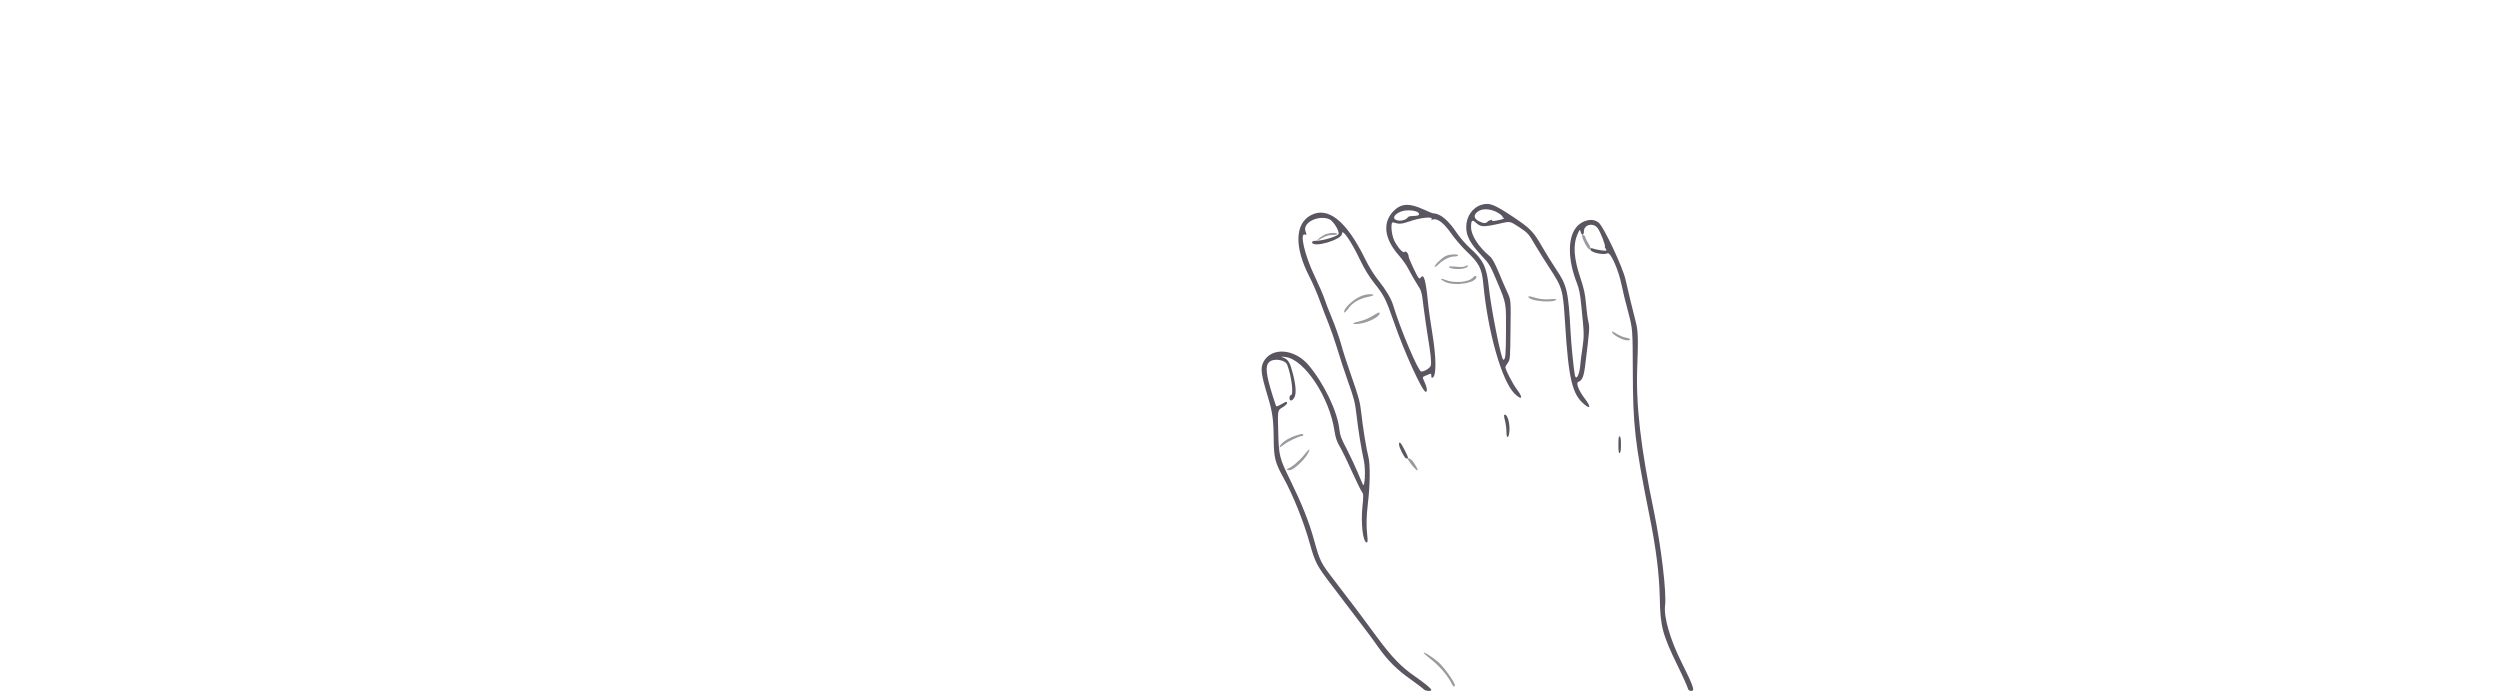
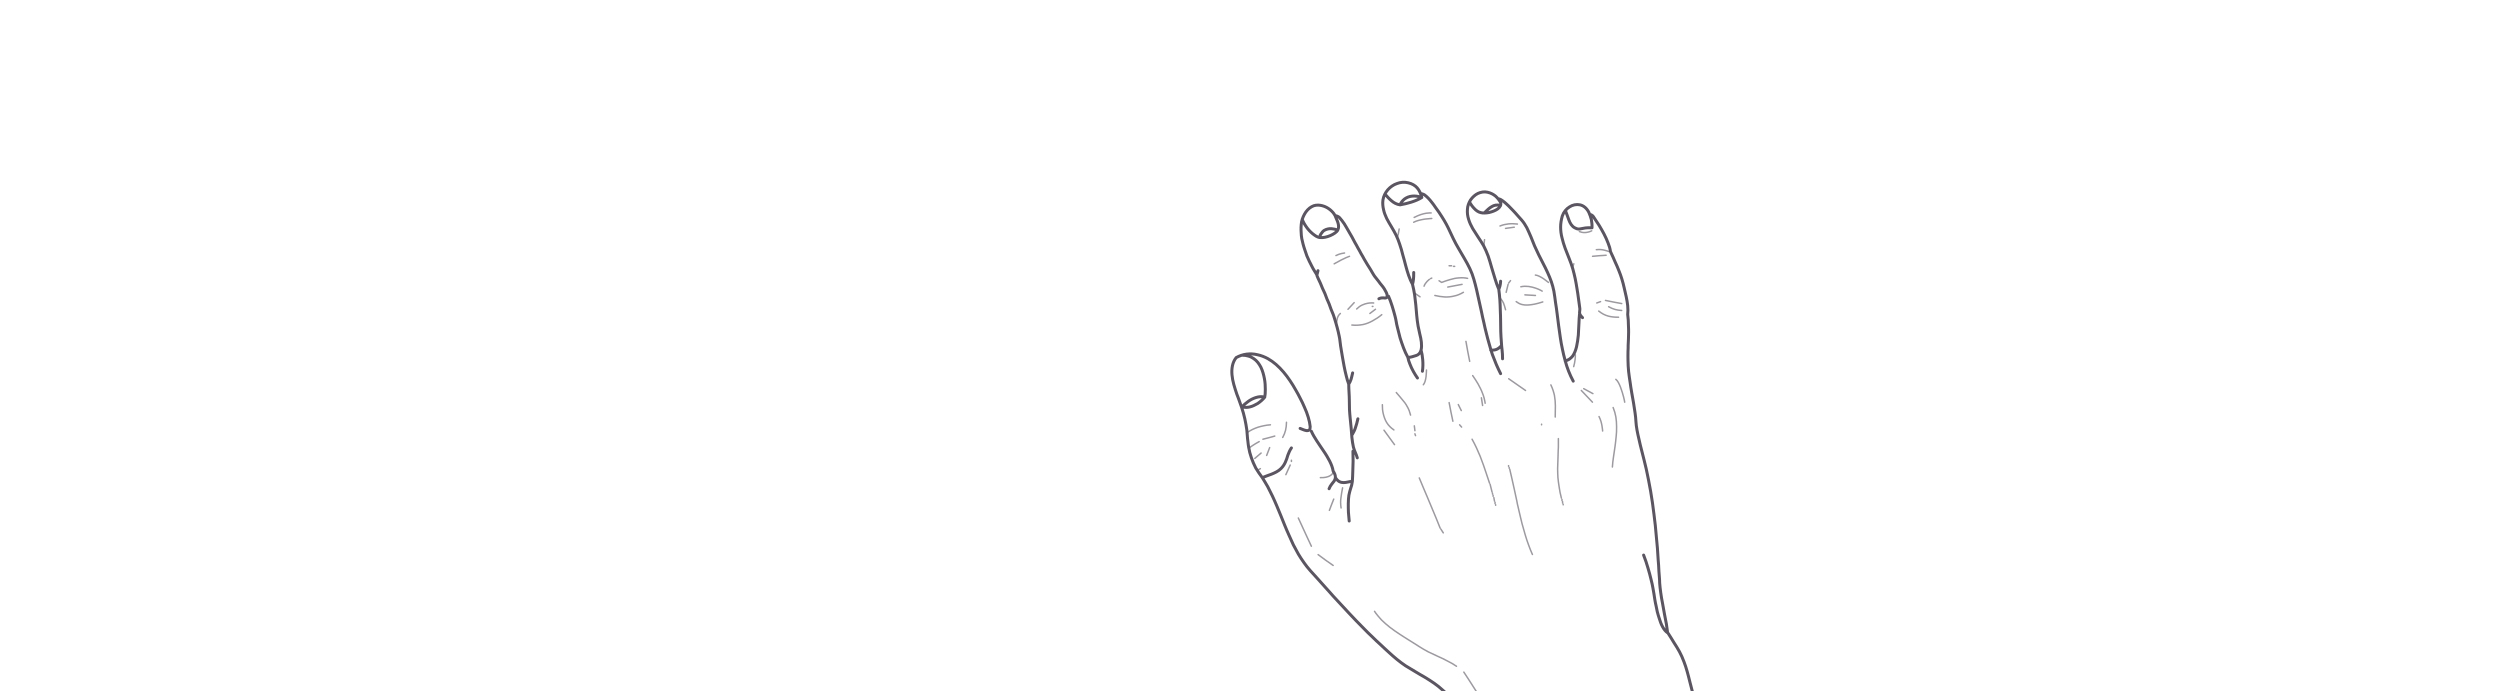
<svg xmlns="http://www.w3.org/2000/svg" viewBox="-400 -20 1666 460" data-side="right">
-   <path class="hand-creases" d="M 484.2 135.8 C 482.1 136.4, 477.6 139.5, 478.1 140.0 C 478.3 140.1, 479.8 139.4, 481.6 138.4 C 483.8 137.1, 485.8 136.6, 488.1 136.6 C 490.2 136.6, 491.3 136.3, 491.1 135.8 C 490.5 135.0, 486.9 135.0, 484.2 135.8 M 654.5 138.2 C 655.2 140.6, 657.0 143.9, 658.2 145.4 C 660.2 147.6, 660.5 145.2, 658.6 142.4 C 657.7 141.0, 656.7 139.1, 656.5 138.2 C 656.3 137.3, 655.6 136.6, 655.0 136.6 C 654.3 136.6, 654.1 137.0, 654.5 138.2 M 563.4 150.6 C 560.7 151.9, 555.4 157.1, 556.1 157.8 C 556.4 158.0, 557.6 157.2, 558.9 155.9 C 561.7 153.1, 566.2 150.9, 569.3 150.9 C 570.6 150.9, 571.7 150.6, 571.7 150.2 C 571.7 149.1, 565.9 149.4, 563.4 150.6 M 576.4 157.5 C 575.6 157.9, 573.2 158.1, 570.0 157.7 C 566.3 157.4, 565.1 157.5, 565.6 158.0 C 567.7 160.1, 578.1 159.5, 578.1 157.3 C 578.1 156.5, 578.1 156.5, 576.4 157.5 M 581.7 164.8 C 579.0 168.2, 569.0 169.0, 562.8 166.4 C 559.4 165.0, 559.5 166.1, 562.9 167.8 C 569.2 171.0, 583.9 168.6, 583.9 164.5 C 583.9 163.5, 582.7 163.7, 581.7 164.8 M 507.8 177.0 C 502.1 179.1, 495.0 185.7, 495.8 188.2 C 496.0 188.6, 497.1 187.5, 498.4 185.8 C 501.1 181.8, 505.7 179.1, 511.4 177.9 C 513.9 177.4, 515.6 176.8, 515.3 176.5 C 514.5 175.7, 510.7 176.0, 507.8 177.0 M 618.9 178.4 C 620.9 180.8, 634.9 181.9, 637.0 179.8 C 637.5 179.3, 636.2 179.1, 632.8 179.4 C 629.4 179.6, 626.6 179.4, 623.8 178.6 C 618.7 177.1, 617.8 177.1, 618.9 178.4 M 514.4 190.7 C 512.3 192.0, 508.8 193.5, 506.5 194.0 C 500.9 195.2, 500.1 196.3, 505.2 195.8 C 511.1 195.3, 519.4 191.2, 519.4 188.8 C 519.4 187.8, 518.6 188.1, 514.4 190.7 M 674.2 201.0 C 674.2 202.9, 681.1 206.8, 684.5 206.8 C 687.4 206.8, 686.7 205.5, 683.5 205.0 C 682.0 204.8, 679.2 203.6, 677.4 202.5 C 675.6 201.3, 674.2 200.6, 674.2 201.0 M 463.7 270.2 C 458.0 272.0, 452.7 275.8, 452.7 278.1 C 452.7 278.4, 454.0 277.5, 455.6 276.3 C 458.4 274.1, 465.7 270.6, 467.6 270.6 C 468.1 270.6, 468.5 270.3, 468.5 269.9 C 468.5 268.9, 467.4 269.0, 463.7 270.2 M 468.8 283.5 C 465.7 287.3, 460.8 291.4, 458.2 292.3 C 456.7 292.9, 458.4 293.7, 460.1 293.2 C 462.6 292.6, 468.9 286.7, 471.1 283.0 C 473.9 278.3, 472.7 278.5, 468.8 283.5 M 538.2 285.4 C 537.3 285.8, 543.4 293.5, 544.6 293.5 C 545.5 293.5, 542.4 288.1, 540.6 286.4 C 539.7 285.7, 538.7 285.2, 538.2 285.4 M 548.8 415.2 C 549.0 415.6, 551.6 417.8, 554.6 420.2 C 559.7 424.3, 565.3 431.0, 567.4 435.6 C 568.4 437.7, 569.5 438.2, 569.5 436.6 C 569.5 434.7, 562.6 425.0, 558.7 421.4 C 554.7 417.9, 548.3 413.8, 548.8 415.2" fill="#5a5560" fill-opacity="0.6" fill-rule="evenodd" />
-   <path class="hand-lines" d="M 587.2 116.5 C 581.3 118.3, 577.1 124.3, 577.1 131.2 C 577.0 137.1, 579.8 142.3, 587.1 150.1 C 592.8 156.2, 593.0 156.6, 598.3 169.2 C 603.7 182.1, 603.7 182.1, 603.6 200.0 C 603.5 216.7, 603.3 219.7, 601.8 219.7 C 600.4 219.7, 593.5 184.9, 592.1 171.0 C 590.8 158.2, 588.4 153.1, 579.8 145.5 C 576.8 142.8, 572.8 138.2, 570.8 135.2 C 565.2 126.8, 559.8 122.3, 555.3 122.2 C 554.7 122.2, 551.7 121.0, 548.5 119.5 C 539.2 115.3, 533.9 115.5, 528.9 120.4 C 521.1 128.1, 522.3 139.0, 532.2 150.2 C 534.5 152.8, 537.4 156.9, 538.7 159.5 C 540.0 162.1, 542.5 166.4, 544.2 169.1 C 547.4 174.0, 547.4 174.2, 548.7 184.9 C 549.5 190.8, 550.7 199.6, 551.5 204.3 C 553.4 215.7, 554.0 221.4, 553.5 223.5 C 553.1 225.2, 549.4 227.6, 547.1 227.6 C 545.2 227.6, 533.1 199.2, 528.3 183.1 C 527.1 179.1, 523.5 173.0, 518.7 167.0 C 515.5 163.0, 512.1 157.5, 509.6 152.3 C 497.3 127.3, 485.0 117.4, 473.6 123.4 C 462.8 129.1, 462.5 144.8, 472.6 164.4 C 474.8 168.6, 477.9 175.9, 479.6 180.6 C 481.3 185.4, 484.0 192.3, 485.5 196.0 C 487.0 199.8, 489.5 207.0, 491.1 212.2 C 492.6 217.3, 495.8 227.2, 498.3 234.2 C 502.3 245.4, 503.0 248.0, 504.0 256.7 C 505.1 266.4, 507.0 278.2, 508.9 287.1 C 510.2 293.0, 509.5 306.0, 508.1 302.7 C 507.6 301.6, 506.1 297.9, 504.6 294.4 C 503.2 291.0, 500.0 284.3, 497.6 279.5 C 493.9 272.6, 493.0 270.1, 492.6 266.4 C 491.4 254.5, 482.6 236.0, 472.2 223.5 C 462.7 212.1, 446.9 211.1, 441.8 221.5 C 439.9 225.5, 440.4 229.5, 444.7 243.7 C 448.0 254.6, 448.7 259.4, 448.8 273.4 C 448.9 284.9, 449.8 288.5, 455.2 298.2 C 461.6 309.7, 468.8 327.7, 472.8 342.0 C 476.4 355.0, 477.4 356.9, 488.6 371.5 C 511.1 401.0, 514.3 405.3, 518.3 411.0 C 524.6 420.0, 530.9 426.3, 539.9 432.6 C 544.2 435.7, 548.2 438.7, 548.7 439.3 C 549.7 440.5, 553.8 440.9, 553.8 439.8 C 553.8 438.8, 549.6 435.4, 542.6 430.5 C 534.1 424.7, 527.4 417.8, 518.1 405.2 C 508.3 391.8, 499.8 380.5, 489.5 367.2 C 480.1 355.0, 479.6 354.1, 475.7 339.9 C 472.3 327.6, 467.7 316.1, 459.8 299.9 C 452.5 285.0, 452.2 283.8, 451.8 267.2 C 451.4 253.4, 451.4 253.4, 454.6 251.5 C 456.3 250.5, 457.7 249.2, 457.7 248.7 C 457.7 247.3, 457.3 247.4, 453.7 249.5 C 451.4 250.8, 450.5 251.1, 450.3 250.4 C 450.1 249.9, 449.1 246.9, 448.1 243.7 C 443.6 229.3, 443.0 223.8, 445.8 221.3 C 448.7 218.5, 456.5 219.7, 457.8 223.1 C 460.7 230.6, 462.2 243.3, 460.3 243.3 C 459.8 243.3, 459.3 244.1, 459.3 245.1 C 459.3 247.4, 460.9 247.5, 462.3 245.3 C 464.0 243.0, 463.7 237.4, 461.7 229.5 C 459.7 221.6, 458.6 219.7, 455.4 218.4 C 453.1 217.5, 453.1 217.5, 456.5 217.9 C 469.1 219.2, 486.0 244.7, 489.3 267.2 C 490.0 271.6, 490.8 274.1, 492.6 277.2 C 494.0 279.5, 497.7 287.0, 500.8 294.0 C 504.0 301.0, 507.1 307.3, 507.7 308.0 C 508.6 309.1, 508.7 310.3, 507.9 317.9 C 506.8 329.1, 508.3 341.5, 510.8 341.5 C 511.5 341.5, 511.5 340.1, 511.1 336.3 C 510.4 330.2, 510.6 323.9, 511.5 316.1 C 513.0 304.1, 513.2 289.9, 512.0 284.9 C 510.5 279.2, 508.2 264.8, 507.2 255.5 C 506.3 247.5, 505.5 244.7, 500.0 229.0 C 497.7 222.5, 494.8 213.5, 493.6 209.0 C 492.3 204.5, 489.6 196.7, 487.5 191.8 C 485.4 186.8, 483.2 181.0, 482.5 178.8 C 481.8 176.7, 478.9 169.9, 476.0 163.8 C 469.5 150.3, 465.9 134.9, 469.6 136.3 C 470.8 136.8, 470.9 136.5, 470.0 134.2 C 467.8 128.4, 478.6 123.0, 485.9 126.1 C 488.5 127.2, 492.7 134.0, 492.0 136.0 C 491.4 137.4, 481.9 140.4, 477.6 140.4 C 475.0 140.5, 474.2 140.8, 474.4 141.6 C 475.1 145.4, 494.3 139.7, 494.3 135.7 C 494.3 131.9, 500.4 140.7, 506.3 153.1 C 509.2 159.1, 512.2 164.1, 515.6 168.4 C 522.4 176.9, 523.5 179.2, 528.9 194.6 C 535.6 214.1, 547.6 240.4, 550.0 241.1 C 551.3 241.4, 551.1 238.4, 549.4 234.8 C 547.7 230.9, 547.6 231.4, 550.6 230.1 C 553.9 228.7, 553.8 228.7, 553.8 230.5 C 553.8 231.4, 554.1 231.9, 554.6 231.7 C 557.3 230.8, 557.2 218.5, 554.5 202.1 C 553.3 195.0, 552.0 185.7, 551.6 181.4 C 550.2 167.1, 548.9 162.3, 547.0 164.7 C 546.3 165.7, 545.9 165.8, 545.3 165.1 C 544.0 163.5, 538.7 152.1, 538.7 150.9 C 538.7 149.0, 536.7 146.8, 536.0 147.9 C 535.2 149.1, 531.6 145.1, 529.3 140.7 C 527.1 136.3, 526.5 127.6, 528.4 128.2 C 532.7 129.5, 533.8 129.4, 540.0 127.3 C 546.7 125.0, 555.1 124.2, 554.0 125.9 C 553.7 126.5, 553.9 126.6, 554.8 126.3 C 557.7 125.2, 562.1 128.5, 566.8 135.2 C 569.2 138.7, 573.8 144.1, 577.0 147.2 C 585.8 155.5, 587.5 158.7, 588.5 169.5 C 591.5 201.3, 600.8 233.7, 609.1 242.1 C 614.1 247.1, 615.4 245.5, 611.0 239.7 C 608.2 236.0, 603.2 226.5, 603.2 224.7 C 603.2 224.3, 603.9 223.0, 604.8 221.8 C 606.4 219.6, 606.4 219.0, 606.6 199.8 C 606.9 179.9, 606.9 179.9, 604.4 174.6 C 603.0 171.6, 600.4 165.5, 598.5 160.9 C 596.1 155.3, 594.4 152.1, 592.9 150.9 C 585.1 144.3, 580.3 136.8, 580.3 131.2 C 580.3 126.9, 581.1 126.1, 583.4 128.3 C 586.8 131.4, 588.3 131.5, 600.3 128.8 C 606.3 127.4, 606.3 127.4, 612.4 131.4 C 618.3 135.3, 618.7 135.8, 623.1 143.4 C 625.7 147.7, 629.8 154.4, 632.3 158.1 C 641.4 172.1, 641.5 172.6, 643.0 195.9 C 645.3 232.6, 647.7 242.7, 655.7 249.4 C 660.0 253.1, 660.3 251.1, 656.1 245.6 C 651.9 240.1, 650.0 235.0, 651.9 234.4 C 654.5 233.6, 655.6 230.6, 656.6 221.6 C 659.3 199.7, 659.4 198.3, 658.5 194.4 C 658.0 192.4, 657.3 187.0, 656.9 182.4 C 656.4 176.2, 655.5 172.2, 653.4 165.9 C 648.7 152.0, 648.1 143.1, 651.4 135.8 C 652.7 132.8, 652.9 132.7, 653.3 134.4 C 654.0 137.1, 655.5 137.1, 655.5 134.3 C 655.5 129.5, 661.9 128.1, 664.8 132.2 C 666.5 134.6, 670.1 143.7, 669.5 144.3 C 669.3 144.5, 669.5 145.1, 670.0 145.7 C 670.4 146.2, 670.6 146.8, 670.4 147.0 C 670.0 147.4, 662.9 146.3, 661.1 145.5 C 660.2 145.2, 659.8 145.3, 659.8 146.2 C 659.8 148.2, 668.5 150.2, 671.2 148.8 C 673.2 147.7, 678.6 159.8, 680.6 169.8 C 681.4 173.8, 683.4 182.1, 685.1 188.2 C 688.0 199.3, 688.0 199.3, 688.1 226.9 C 688.2 263.5, 689.4 274.5, 698.9 322.1 C 703.7 345.7, 705.7 362.1, 706.1 378.8 C 706.4 397.4, 707.9 403.0, 718.1 423.9 C 721.5 430.8, 724.4 437.4, 724.7 438.5 C 725.1 440.0, 725.6 440.4, 727.2 440.4 C 729.6 440.4, 728.5 437.3, 720.6 421.4 C 713.1 406.6, 708.6 391.0, 709.6 383.7 C 710.7 375.3, 707.1 344.8, 702.2 320.9 C 693.3 278.3, 690.0 249.3, 691.1 223.6 C 691.8 205.0, 691.6 200.1, 689.9 193.8 C 688.4 188.2, 685.2 174.9, 683.2 166.1 C 681.4 158.1, 669.0 131.7, 665.5 128.5 C 661.6 124.9, 654.2 126.5, 650.1 131.9 C 644.6 139.1, 644.9 153.7, 650.9 168.8 C 652.3 172.3, 653.1 176.1, 653.8 183.9 C 655.7 202.5, 655.7 203.4, 654.6 211.5 C 653.9 215.8, 653.2 221.5, 653.0 224.2 C 652.4 230.1, 650.3 233.7, 649.5 230.1 C 648.7 225.9, 647.0 209.1, 646.6 200.7 C 645.2 174.2, 644.2 170.1, 637.1 159.6 C 634.6 155.9, 630.6 149.4, 628.2 145.3 C 621.8 134.2, 620.2 132.5, 608.6 124.7 C 595.5 116.0, 592.6 114.9, 587.2 116.5 M 585.8 120.4 C 581.7 122.7, 581.7 125.6, 585.7 127.5 C 588.8 129.0, 590.1 129.0, 591.5 127.6 C 592.6 126.5, 595.0 126.1, 594.3 127.1 C 593.9 127.8, 601.4 126.4, 602.2 125.6 C 602.5 125.3, 602.3 125.1, 601.9 125.1 C 601.4 125.1, 601.1 124.8, 601.3 124.5 C 601.5 124.2, 600.2 123.0, 598.4 121.9 C 594.4 119.4, 588.9 118.7, 585.8 120.4 M 533.3 121.1 C 529.6 122.7, 528.0 125.0, 529.7 126.2 C 531.9 127.8, 536.8 127.0, 538.1 124.9 C 538.4 124.4, 539.5 124.0, 540.6 124.0 C 545.1 123.8, 545.6 123.6, 545.6 122.6 C 545.6 120.3, 537.4 119.3, 533.3 121.1 M 602.9 260.3 C 603.5 262.6, 603.9 266.0, 603.9 268.0 C 603.9 272.9, 605.7 272.0, 605.9 266.9 C 606.2 262.2, 604.7 256.7, 603.1 256.4 C 602.1 256.2, 602.0 256.6, 602.9 260.3 M 678.5 276.3 C 678.5 280.7, 678.7 282.1, 679.3 281.9 C 680.0 281.7, 680.2 279.9, 680.2 276.3 C 680.2 272.7, 680.0 271.0, 679.3 270.8 C 678.7 270.5, 678.5 271.9, 678.5 276.3 M 532.3 276.1 C 532.3 278.1, 535.7 284.9, 536.9 285.4 C 538.9 286.1, 538.8 285.3, 536.1 280.0 C 533.6 275.0, 532.3 273.6, 532.3 276.1" data-source="gemini" fill="#5a5560" fill-rule="evenodd" stroke="#5a5560" stroke-width="0" stroke-linejoin="round" />
+   <path class="hand-creases" d="M553.7 121.9 C553.7 121.9 552.4 121.8 550.4 122.1 C549.4 122.3 548.2 122.5 546.8 123.0 C545.5 123.4 544.0 124.1 542.4 124.9 M554.1 125.6 C554.1 125.6 552.1 125.7 549.6 126.0 C547.1 126.4 544.1 127.0 542.1 128.1 M611.2 129.3 C609.1 129.1 607.2 129.0 605.3 129.2 C603.4 129.4 601.6 129.8 599.6 130.6 M609.1 131.4 L603.3 132.2 M589.3 139.7 L588.9 143.0 M496.0 148.6 C496.0 148.6 492.9 148.9 490.3 150.3 M672.0 147.6 C672.0 147.6 671.0 147.1 669.5 146.8 C668.0 146.4 665.9 146.1 663.8 146.4 M499.3 150.8 C498.7 150.9 496.1 152.1 493.7 153.3 C491.3 154.6 489.1 155.8 489.1 155.8 M670.3 150.1 L665.8 150.4 L661.3 150.8 M648.8 155.8 L648.0 157.9 M567.3 157.1 L565.7 157.1 M569.4 157.5 L568.6 157.5 M631.9 168.2 C631.9 168.2 630.5 167.1 628.7 165.8 C626.9 164.6 624.7 163.4 623.2 163.3 M554.1 165.3 L553.3 165.7 M578.0 165.5 C576.1 165.1 574.2 165.0 572.2 165.2 C570.3 165.3 568.3 165.7 566.4 166.3 C564.5 166.8 562.6 167.5 560.7 168.2 M552.5 166.2 C552.5 166.2 549.8 168.2 549.0 170.7 M606.6 167.0 L605.4 168.6 M574.3 169.5 L569.5 170.4 L564.8 171.3 M559.0 167.1 L560.7 168.2 M605.0 169.5 L603.7 174.8 M627.7 174.0 C627.7 174.0 626.0 172.9 623.3 172.0 C622.0 171.6 620.4 171.1 618.7 170.9 C617.0 170.7 615.3 170.7 613.5 171.1 M575.2 174.8 C573.0 176.1 571.0 176.9 568.9 177.3 C566.9 177.8 564.9 178.0 562.8 177.9 C560.7 177.8 558.5 177.4 556.2 176.9 M546.3 177.8 L543.3 175.7 M623.2 176.9 L616.2 176.5 M502.4 181.7 L498.3 186.1 M515.4 181.9 C515.4 181.9 513.6 181.7 511.4 182.1 C510.2 182.3 509.0 182.7 507.7 183.3 C506.4 183.9 505.3 184.7 504.1 185.9 M603.3 186.4 C602.8 184.5 602.4 183.1 601.9 181.9 C601.4 180.8 600.8 179.9 600.0 179.0 M680.7 182.3 L675.3 181.3 L669.9 180.2 M666.6 181.0 L664.1 181.9 M610.4 181.0 C611.4 181.7 612.4 182.4 613.8 182.8 C615.1 183.2 616.8 183.4 619.1 183.2 C620.3 183.1 621.5 182.9 623.0 182.6 C624.5 182.3 626.2 181.8 628.1 181.2 M514.9 184.2 L514.5 184.2 M516.6 186.1 L512.9 188.9 M672.0 184.4 C673.4 185.2 674.8 185.8 676.2 186.2 C677.6 186.6 679.1 186.8 680.7 186.9 M493.2 188.9 C490.8 191.1 491.1 193.3 490.6 195.2 M520.8 189.7 C518.8 191.4 516.7 192.7 514.7 193.8 C512.6 195.0 510.5 195.8 508.2 196.3 C505.8 196.7 503.5 196.9 500.9 196.6 M665.4 187.3 C667.5 189.0 669.5 190.0 671.6 190.6 C673.7 191.2 676.0 191.4 678.6 191.4 M576.9 207.5 L578.1 214.2 L579.4 220.8 M649.8 216.5 C649.9 220.5 648.7 224.3 648.7 224.3 M581.4 230.3 C582.6 232.1 583.9 233.9 585.0 235.9 C586.1 237.9 587.2 240.0 588.0 242.2 C588.8 244.2 589.4 246.4 589.7 248.7 M605.4 232.4 L611.0 236.3 L616.6 240.2 M676.8 232.8 C678.0 233.7 679.0 235.7 679.9 238.0 C680.8 240.3 681.5 242.8 682.0 244.7 C682.5 246.6 682.7 248.0 682.7 248.0 M633.5 236.5 C634.7 239.0 635.4 241.3 635.9 243.6 C636.3 245.9 636.5 248.2 636.5 250.5 C636.5 252.9 636.5 255.2 636.4 257.9 M655.4 239.0 L661.5 242.3 M653.8 240.2 L657.5 244.1 L661.2 248.0 M530.5 241.6 C531.8 243.2 533.2 244.6 534.4 246.2 C535.7 247.7 536.9 249.2 537.8 251.0 C538.8 252.6 539.5 254.6 540.0 256.6 M587.2 245.1 L588.0 250.2 M565.7 248.3 L566.9 254.5 L568.2 260.7 M521.2 249.7 C521.2 251.7 521.3 253.7 521.8 255.7 C522.3 257.8 523.0 259.8 524.1 261.6 C525.3 263.5 526.8 265.1 528.9 266.5 M571.8 249.6 L573.8 253.6 M675.0 251.6 C675.8 253.5 676.4 255.6 676.8 257.8 C677.1 259.8 677.3 262.0 677.3 264.3 C677.4 266.5 677.2 268.8 677.0 271.0 C676.8 273.4 676.5 275.7 676.2 277.9 C675.9 280.2 675.5 282.5 675.2 284.7 C674.9 286.9 674.6 289.0 674.5 291.2 M665.6 257.6 C666.7 259.7 667.3 262.1 667.6 264.0 C667.9 265.8 668.0 267.2 668.0 267.2 M457.3 261.4 C457.3 263.3 457.1 265.0 456.7 266.7 C456.3 268.3 455.7 269.9 454.8 271.5 M627.3 262.7 L627.3 263.1 M572.7 263.1 L574.0 264.6 M446.6 263.1 C445.1 263.2 443.7 263.4 442.3 263.7 C440.9 264.0 439.6 264.3 438.3 264.7 C435.7 265.6 433.4 266.7 431.7 267.9 M542.5 263.8 L542.9 267.0 M522.3 266.7 L525.8 271.5 L529.3 276.3 M542.9 269.1 L543.3 270.3 M449.5 270.6 L445.5 271.7 L441.6 272.7 M638.5 272.3 C638.5 273.7 638.5 275.0 638.5 276.4 C638.5 277.6 638.5 278.9 638.4 280.0 C638.3 282.4 638.3 284.5 638.2 286.5 C638.1 288.6 638.0 290.4 638.0 292.3 C638.0 294.3 638.1 296.1 638.2 298.2 C638.4 300.1 638.6 302.2 639.0 304.4 C639.3 306.8 639.8 309.2 640.5 311.9 M581.0 272.7 C582.0 274.5 583.0 276.5 583.9 278.4 C584.7 280.2 585.6 282.2 586.4 284.1 C587.1 286.0 587.9 288.1 588.6 290.0 C589.3 292.0 589.9 294.0 590.6 295.9 C591.3 298.0 591.9 300.0 592.6 301.9 M439.1 274.3 C437.6 275.1 436.3 275.9 435.2 276.6 C434.1 277.3 433.1 278.0 432.1 278.7 M446.1 278.3 L444.1 283.5 M440.4 281.9 L436.2 285.5 M605.3 290.3 L605.3 290.7 M605.7 291.5 L605.7 292.0 M460.6 286.7 L460.6 287.5 M606.1 292.7 C606.6 294.8 607.1 297.0 607.6 299.2 C608.1 301.5 608.6 303.9 609.2 306.4 C609.7 308.8 610.2 311.3 610.8 313.8 C611.0 315.1 611.3 316.4 611.6 317.6 C611.9 319.0 612.2 320.2 612.5 321.5 C612.8 322.8 613.1 324.0 613.4 325.3 C613.7 326.6 614.0 327.8 614.3 329.0 C615.0 331.6 615.7 334.1 616.4 336.4 C617.1 338.8 617.9 341.2 618.7 343.3 C619.5 345.5 620.3 347.5 621.2 349.5 M459.8 289.9 L456.9 296.3 M439.9 292.3 L437.9 293.5 M593.0 302.7 L594.3 307.9 M545.8 298.5 L548.6 305.2 L551.4 311.8 L554.2 318.5 L557.0 325.2 L559.7 331.9 M594.6 308.7 L594.6 309.2 M595.0 310.0 L595.0 310.7 M595.5 311.6 L595.9 313.9 M596.3 314.7 L596.3 315.6 M596.7 316.4 L596.7 316.7 M640.9 312.8 L640.9 313.6 M641.3 314.3 L641.3 315.2 M465.2 325.2 L468.1 331.5 L471.0 337.8 L473.9 344.0 M641.7 316.0 L641.7 316.4 M560.2 332.6 L561.8 335.1 M478.4 349.6 L483.4 353.3 L488.4 356.8 M516.0 387.4 C517.3 389.4 518.9 391.2 520.6 393.1 C522.3 394.8 524.3 396.5 526.3 398.1 C528.3 399.7 530.5 401.1 532.7 402.6 C534.9 404.0 537.1 405.5 539.3 406.8 C541.5 408.2 543.7 409.5 545.8 410.9 C547.7 412.1 549.7 413.3 551.8 414.4 C553.9 415.4 556.1 416.4 558.2 417.4 C560.4 418.3 562.5 419.4 564.6 420.5 C566.7 421.5 568.7 422.7 570.6 424.0 M575.5 427.9 L579.3 433.7 L583.0 439.5 L586.7 445.2 M550.6 226.6 C550.6 227.3 550.5 229.2 550.3 231.2 C550.0 233.2 549.5 235.3 548.5 236.4 M494.7 305.1 C494.2 307.8 493.8 309.8 493.6 311.8 C493.3 313.7 493.3 315.8 493.7 318.5 M488.8 312.6 L487.3 316.4 L485.9 320.1 M488.4 293.9 C488.6 295.0 487.9 296.1 486.4 297.0 C484.9 297.9 482.7 298.4 479.9 298.3 M532.4 132.6 C532.0 135.4 531.7 136.7 531.1 138.4 M660.7 133.8 C660.7 133.8 659.7 134.4 658.2 134.7 C656.6 135.1 654.6 135.2 652.5 134.3" fill="none" stroke="#5a5560" stroke-opacity="0.6" stroke-width="1" stroke-linecap="round" stroke-linejoin="round" />
+   <path class="hand-lines" d="M547.5 111.6 C545.5 112.9 543.0 113.9 540.5 114.7 C538.0 115.5 535.4 116.1 533.0 116.5 C533.6 115.0 534.6 113.7 536.0 112.6 C537.4 111.6 539.0 110.9 541.0 110.7 C542.9 110.5 545.1 110.7 547.5 111.6 C546.8 109.0 545.9 106.9 544.4 105.2 C543.0 103.6 541.0 102.4 538.4 101.8 C535.9 101.2 533.3 101.4 531.0 102.3 C528.6 103.1 526.5 104.6 524.8 106.5 C523.2 108.4 522.0 110.7 521.6 113.2 C521.3 115.5 521.5 117.6 522.0 119.7 C522.4 121.7 523.2 123.7 524.1 125.6 C525.1 127.5 526.2 129.4 527.3 131.2 C528.4 133.1 529.5 134.9 530.4 136.8 C531.3 138.7 532.1 140.7 532.8 142.9 C533.6 145.1 534.2 147.4 534.8 149.8 C535.5 152.1 536.1 154.5 536.7 156.8 C537.3 159.1 538.0 161.4 538.7 163.5 C539.5 165.7 540.3 167.7 541.3 169.5 C541.9 167.2 542.1 165.5 542.1 161.6 M600.0 229.0 C599.0 227.0 598.0 224.9 597.1 222.8 C596.2 220.6 595.3 218.4 594.5 216.2 C593.8 213.9 593.0 211.6 592.4 209.2 C591.7 206.9 591.1 204.5 590.5 202.1 C589.9 199.7 589.3 197.3 588.8 194.8 C588.2 192.4 587.7 190.0 587.2 187.5 C586.7 185.1 586.1 182.7 585.6 180.3 C585.1 177.9 584.6 175.5 584.0 173.1 C583.4 170.8 582.9 168.4 582.2 166.2 C581.5 163.7 580.6 161.3 579.5 159.0 C578.4 156.7 577.2 154.5 575.9 152.3 C574.6 150.0 573.3 147.8 572.0 145.6 C570.7 143.4 569.5 141.2 568.4 138.9 C567.1 136.2 566.1 134.0 565.2 132.1 C564.3 130.2 563.4 128.6 562.4 126.9 C561.4 125.2 560.3 123.5 558.9 121.4 C558.1 120.3 557.4 119.3 556.6 118.2 C555.9 117.0 555.0 116.0 554.2 114.9 C552.6 112.8 550.9 111.0 549.2 109.8 C548.4 109.3 546.6 108.9 546.6 108.9 M600.0 114.9 C599.0 113.2 597.9 111.8 596.5 110.6 C595.1 109.5 593.5 108.6 591.3 108.1 C589.1 107.6 586.9 108.0 584.9 108.9 C583.0 109.8 581.3 111.4 580.0 113.2 C578.8 115.1 578.0 117.3 577.9 119.4 C577.7 121.8 578.0 124.0 578.7 126.2 C579.3 128.3 580.3 130.3 581.4 132.3 C582.6 134.3 583.9 136.2 585.1 138.1 C586.4 140.0 587.6 141.9 588.7 143.8 C589.8 145.9 590.8 148.2 591.7 150.6 C592.5 153.0 593.3 155.6 594.0 158.2 C594.8 160.7 595.5 163.3 596.3 165.8 C597.0 168.3 597.9 170.6 598.8 172.8 C599.4 171.3 599.9 170.0 600.0 167.4 M523.1 109.5 C524.3 110.9 525.7 112.5 527.3 113.8 C528.9 115.2 530.8 116.2 533.0 116.5 M518.9 179.1 C520.3 178.3 521.8 178.5 522.9 178.6 C523.9 178.6 524.5 178.5 524.4 176.8 C524.3 175.6 523.5 174.2 522.5 172.5 C521.5 170.8 519.9 169.3 518.8 167.6 C517.6 165.9 516.2 164.5 515.5 163.3 C514.9 162.1 514.1 161.2 513.5 159.9 C512.9 158.7 512.0 157.7 511.3 156.4 C510.7 155.2 509.8 154.1 509.1 152.7 C508.5 151.4 507.7 150.3 507.0 149.0 C506.4 147.7 505.6 146.5 504.9 145.2 C504.3 143.9 503.6 142.9 502.9 141.6 C501.7 139.1 500.4 137.0 499.2 134.9 C498.0 132.7 496.8 130.8 495.8 129.1 C494.7 127.5 493.7 126.2 492.8 125.2 C491.6 123.8 489.7 123.7 489.7 123.7 C489.0 122.3 487.8 120.9 486.3 119.7 C484.8 118.5 483.1 117.6 481.2 117.1 C479.3 116.6 477.4 116.5 475.5 117.1 C473.6 117.8 471.8 119.1 470.2 121.3 C468.9 123.2 467.9 125.4 467.4 127.7 C467.0 130.1 466.9 132.5 467.1 135.1 C467.1 136.4 467.3 137.6 467.5 139.0 C467.8 140.3 468.1 141.5 468.4 142.8 C468.8 144.1 469.1 145.4 469.6 146.7 C470.0 148.0 470.5 149.2 470.9 150.5 C471.9 153.0 473.1 155.2 474.2 157.4 C475.3 159.7 476.6 161.4 477.6 163.2 L478.3 160.4 M648.4 234.0 C647.2 231.8 646.2 229.6 645.3 227.3 C644.4 225.0 643.6 222.6 643.0 220.2 C642.3 217.7 641.7 215.2 641.2 212.7 C640.6 210.1 640.2 207.6 639.8 205.0 C639.4 202.4 639.0 199.8 638.7 197.2 C638.3 194.5 638.0 191.9 637.7 189.3 C637.4 186.7 637.0 184.1 636.6 181.6 C636.3 179.0 635.9 176.5 635.5 174.0 C635.1 171.9 634.5 169.8 633.8 167.7 C633.1 165.6 632.2 163.6 631.3 161.6 C630.4 159.6 629.4 157.6 628.4 155.7 C627.4 153.7 626.4 151.7 625.4 149.8 C624.4 147.8 623.5 145.8 622.6 143.8 C621.8 141.8 621.0 139.8 620.2 137.8 C619.3 135.8 618.5 133.8 617.5 131.8 C616.5 129.9 615.3 128.1 613.9 126.5 C613.1 125.7 612.3 124.7 611.3 123.6 C610.4 122.6 609.4 121.4 608.4 120.4 C607.4 119.3 606.3 118.2 605.3 117.2 C604.3 116.3 603.3 115.3 602.4 114.6 C600.6 113.2 599.2 112.3 598.5 112.6 M579.4 114.9 C580.2 116.2 581.2 117.7 582.4 118.9 C583.6 120.2 585.0 121.3 586.8 121.7 C588.2 122.1 590.3 122.0 592.4 121.6 C594.5 121.1 596.6 120.3 598.1 119.2 C599.6 118.1 600.5 116.6 600.0 114.9 M643.2 120.3 C644.0 122.1 644.6 124.4 645.5 126.6 C646.3 128.8 647.5 130.8 649.4 131.8 C651.3 132.9 652.4 132.7 653.8 132.4 C655.3 132.1 657.2 131.6 660.9 131.8 C661.0 129.9 660.8 128.1 660.5 126.4 C660.1 124.7 659.5 123.1 658.8 121.5 C657.3 118.6 655.2 117.0 652.9 116.5 C650.5 116.0 648.0 116.5 645.9 117.9 C643.8 119.2 642.0 121.3 641.1 124.0 C640.4 126.5 640.0 128.9 640.0 131.3 C640.0 133.7 640.3 136.1 640.9 138.4 C641.4 140.7 642.2 143.1 643.0 145.4 C643.9 147.7 644.8 150.0 645.7 152.3 C646.6 154.5 647.4 156.8 648.1 159.1 C648.7 161.2 649.2 163.4 649.7 165.6 C650.1 167.8 650.6 170.0 650.9 172.3 C651.3 174.5 651.6 176.8 651.9 179.0 C652.2 181.2 652.5 183.5 652.8 185.6 C653.0 187.8 651.5 188.7 654.6 191.7 M600.0 116.9 C597.5 116.3 595.7 116.7 594.1 117.7 C592.4 118.6 590.9 120.2 589.1 121.9 M489.7 123.7 C490.2 125.2 491.1 126.7 491.6 128.4 C492.1 130.1 492.3 131.7 491.5 133.3 C490.9 134.6 488.8 136.0 486.5 137.0 C484.2 138.0 481.7 138.5 480.1 138.3 C478.4 138.0 481.3 134.1 482.5 133.5 C484.1 132.6 485.7 132.3 487.3 132.4 C488.8 132.5 490.2 132.9 491.5 133.3 M467.8 126.1 C468.5 128.2 469.8 130.2 471.2 132.1 C472.7 134.0 474.4 135.6 476.0 136.7 C477.6 137.9 479.1 138.4 480.1 138.3 M659.4 122.8 C661.3 123.3 661.8 124.3 662.1 124.8 C663.2 126.5 664.4 128.2 665.6 130.1 C666.7 132.0 667.9 133.9 668.9 135.9 C669.9 137.9 670.9 139.9 671.6 141.9 C672.4 143.8 673.0 145.8 673.2 147.6 C674.4 150.1 675.4 152.4 676.3 154.5 C677.3 156.6 678.1 158.5 678.8 160.3 C679.6 162.2 680.2 164.0 680.8 165.9 C681.4 167.8 681.9 169.8 682.4 172.0 C682.8 173.8 683.3 175.7 683.7 177.7 C684.1 179.6 684.5 181.7 684.7 183.7 C684.9 185.7 684.9 187.7 684.7 189.6 C685.0 191.8 685.2 194.4 685.2 197.2 C685.3 198.6 685.3 200.0 685.3 201.5 C685.3 202.9 685.3 204.3 685.2 205.8 C685.1 207.3 685.1 208.7 685.0 210.1 C685.0 211.4 685.0 212.8 684.9 214.0 C684.9 216.5 684.8 218.7 684.9 220.3 C684.9 222.7 685.1 225.1 685.3 227.5 C685.6 229.9 685.9 232.3 686.3 234.7 C686.6 237.1 687.0 239.4 687.4 241.8 C687.8 244.1 688.2 246.3 688.6 248.6 C689.0 250.8 689.3 252.9 689.6 255.1 C689.9 257.1 690.1 259.1 690.2 261.1 C690.3 262.7 690.5 264.5 690.9 266.6 C691.3 268.6 691.7 270.8 692.3 273.1 C692.8 275.3 693.3 277.6 693.9 279.8 C694.5 282.2 695.1 284.4 695.6 286.5 C696.1 288.6 696.6 290.6 697.0 292.3 C697.3 293.6 697.6 294.9 697.8 296.1 C698.1 297.4 698.4 298.7 698.6 300.0 C699.1 302.5 699.6 305.0 700.0 307.5 C700.4 310.1 700.8 312.6 701.2 315.1 C701.5 317.6 701.9 320.1 702.2 322.7 C702.5 325.2 702.8 327.7 703.1 330.2 C703.3 332.7 703.6 335.2 703.8 337.8 C704.1 340.3 704.3 342.8 704.5 345.3 C704.7 347.9 704.9 350.5 705.0 353.0 C705.1 354.2 705.2 355.6 705.3 356.8 C705.4 358.1 705.5 359.5 705.5 360.7 C705.6 362.0 705.7 363.2 705.8 364.6 C705.9 365.9 706.0 367.2 706.0 368.5 C706.1 370.4 706.4 372.5 706.7 374.9 C707.0 377.2 707.4 379.6 707.9 382.0 C708.3 384.4 708.8 386.9 709.2 389.2 C709.7 391.6 710.1 393.8 710.5 396.0 C710.8 398.1 711.1 400.0 711.3 401.7 C710.1 400.9 709.0 399.6 708.0 397.8 C707.0 396.0 706.2 393.8 705.5 391.4 C705.1 390.3 704.8 389.0 704.4 387.6 C704.1 386.4 703.9 385.0 703.6 383.7 C703.3 382.3 703.0 381.1 702.8 379.7 C702.6 378.4 702.4 377.1 702.2 375.8 C702.0 374.9 701.8 373.5 701.5 371.8 C701.2 370.1 700.8 368.2 700.2 365.9 C699.7 363.7 699.0 361.2 698.2 358.5 C697.8 357.1 697.4 355.8 696.9 354.3 C696.4 353.0 695.9 351.4 695.3 349.9 M477.6 163.6 C478.5 166.0 479.7 168.0 480.6 170.4 C481.5 172.9 482.8 174.9 483.6 177.4 C484.4 179.9 485.7 182.0 486.4 184.4 C487.2 186.9 488.4 189.0 489.1 191.5 C489.8 193.9 490.5 195.9 491.1 198.3 C491.7 200.3 492.0 202.1 492.5 204.3 C493.0 206.5 493.0 208.4 493.4 210.7 C493.9 213.0 494.0 215.0 494.5 217.3 C495.0 219.7 495.2 221.7 495.7 224.0 C496.2 226.3 496.5 228.2 497.1 230.3 C497.6 232.4 498.1 234.2 498.8 236.0 C499.4 235.0 499.9 234.1 500.3 232.9 C500.6 231.7 501.0 230.5 501.4 228.5 M541.3 169.5 C541.9 171.8 542.3 174.1 542.7 176.4 C543.0 178.7 543.3 181.0 543.5 183.3 C543.7 185.6 543.9 187.9 544.1 190.2 C544.3 192.5 544.6 194.8 545.0 197.2 C545.3 198.8 545.7 200.6 546.1 202.4 C546.6 204.3 547.0 206.2 547.2 208.0 C547.4 209.8 547.4 211.6 547.0 213.3 C546.4 215.5 545.1 216.6 543.5 217.0 C541.8 217.4 540.1 218.3 538.2 218.1 C538.5 219.6 538.9 221.1 539.6 222.7 C540.2 224.4 541.0 225.9 541.9 227.6 C542.8 229.3 543.6 230.4 544.6 231.9 M598.8 172.8 C599.1 175.0 599.3 177.3 599.5 179.7 C599.6 182.0 599.8 184.3 599.8 186.7 C599.9 189.1 600.0 191.4 600.0 193.8 C600.0 196.2 600.1 198.6 600.1 200.9 C600.2 203.3 600.3 205.6 600.5 207.9 C600.6 209.9 600.8 211.7 601.0 213.4 C601.2 215.2 601.3 216.9 601.3 219.1 M525.3 177.4 C526.2 179.6 527.0 181.5 527.7 183.9 C528.5 186.3 529.0 188.4 529.7 190.9 C530.4 193.4 530.5 195.5 531.2 198.0 C531.9 200.5 532.3 202.6 533.0 205.1 C533.8 207.5 534.4 209.5 535.3 211.8 C536.2 214.1 537.0 216.0 538.2 218.1 M652.6 189.3 C652.4 191.0 652.3 193.1 652.2 195.6 C652.1 198.0 652.0 200.6 651.8 203.3 C651.5 206.0 651.2 208.6 650.6 211.1 C650.0 213.5 649.2 215.6 648.0 217.3 C646.7 218.9 645.1 220.1 643.0 220.5 M600.5 210.4 C598.2 212.9 596.4 213.5 593.4 213.3 M547.0 213.3 C547.5 215.0 547.9 217.2 548.1 219.7 C548.3 222.1 548.3 224.8 547.9 227.4 M466.4 265.5 C467.9 266.1 469.6 266.9 471.0 267.0 C472.3 267.0 473.2 266.4 473.1 264.3 C472.9 262.3 472.5 260.2 471.8 258.0 C471.1 255.7 470.3 253.5 469.3 251.4 C468.4 249.2 467.4 247.2 466.5 245.5 C465.5 243.5 464.5 241.6 463.3 239.6 C462.2 237.6 460.9 235.5 459.6 233.6 C458.3 231.6 456.8 229.7 455.3 227.9 C453.8 226.1 452.1 224.4 450.4 222.9 C448.7 221.4 446.8 220.1 444.9 219.0 C442.7 217.8 440.4 216.9 438.0 216.4 C435.6 215.8 433.1 215.7 430.7 216.0 C428.3 216.3 426.0 217.1 423.8 218.3 M427.6 216.7 C429.3 216.7 430.7 216.9 432.0 217.3 C433.4 217.7 434.5 218.3 435.5 219.0 C437.6 220.4 439.1 222.5 440.3 224.8 C441.4 227.1 442.1 229.7 442.6 232.3 C443.1 234.8 443.2 237.3 443.2 239.5 C443.2 241.7 443.1 243.5 442.8 244.7 M423.8 218.3 C422.5 219.9 421.7 221.8 421.3 223.7 C420.9 225.6 420.8 227.7 421.0 229.8 C421.2 231.9 421.6 234.1 422.2 236.2 C422.8 238.4 423.5 240.5 424.2 242.6 C424.9 244.5 425.7 246.4 426.3 248.3 C427.1 250.4 427.9 252.8 428.6 255.3 C429.3 257.9 429.9 260.4 430.3 262.9 C430.8 265.4 431.1 267.9 431.2 270.3 C431.3 271.6 431.4 273.0 431.6 274.2 C431.7 275.5 431.9 276.7 432.1 278.0 C432.5 280.4 433.1 282.8 433.9 285.0 C434.7 287.3 435.6 289.5 436.8 291.8 C437.4 292.8 438.1 293.9 438.9 295.1 C439.6 296.1 440.4 297.3 441.2 298.3 C442.9 297.5 445.1 296.9 447.3 296.0 C449.5 295.1 451.8 294.1 453.7 292.2 C455.1 290.8 456.0 289.3 456.6 287.9 C457.3 286.5 457.7 285.0 458.2 283.4 C458.8 281.9 459.4 280.2 460.6 278.5 M498.8 236.0 C498.8 238.0 498.9 239.7 499.0 241.5 C499.1 243.4 499.2 245.1 499.2 247.0 C499.2 249.0 499.2 250.9 499.3 253.0 C499.4 255.1 499.6 257.0 499.8 259.1 C500.0 261.1 500.2 263.1 500.4 265.1 C500.6 267.2 500.7 269.3 500.9 271.5 C501.2 273.7 501.4 275.9 501.9 277.9 C502.6 280.7 503.8 282.5 504.5 285.1 M442.8 244.7 C440.9 244.1 438.9 244.3 437.0 244.9 C435.1 245.5 433.3 246.4 431.7 247.6 C430.1 248.7 428.8 249.9 427.9 251.1 C429.4 251.6 431.1 251.6 432.8 251.2 C434.6 250.8 436.4 249.9 438.1 248.9 C439.9 247.7 441.5 246.3 442.8 244.7 M504.9 259.1 C504.3 261.5 503.9 263.4 503.3 264.9 C502.8 266.6 502.1 267.9 501.2 269.5 M473.9 267.4 C474.8 269.5 476.1 271.6 477.5 273.8 C478.2 274.9 478.9 276.0 479.7 277.1 C480.5 278.3 481.3 279.4 482.0 280.5 C482.8 281.6 483.5 282.8 484.2 283.9 C484.9 285.1 485.5 286.1 486.1 287.3 C487.2 289.5 488.1 291.8 488.4 293.9 M501.6 280.7 C501.6 282.9 501.7 285.2 501.7 287.4 C501.7 289.6 501.6 291.9 501.5 294.1 C501.5 296.3 501.3 298.5 501.2 300.8 C501.0 302.6 500.6 304.1 500.1 305.4 C499.7 306.9 499.2 308.2 498.9 310.0 C498.7 311.7 498.5 313.6 498.5 315.6 C498.5 317.5 498.5 319.6 498.6 321.5 C498.7 323.4 498.9 325.4 499.1 327.2 M488.4 293.9 C490.4 296.9 490.1 298.7 489.2 300.4 C488.2 301.9 486.5 303.4 485.7 305.7 M441.2 298.3 C442.5 300.3 443.6 302.3 444.8 304.3 C445.9 306.4 446.9 308.4 447.9 310.5 C448.9 312.7 449.9 314.8 450.8 317.0 C451.7 319.2 452.6 321.4 453.5 323.5 C454.4 325.8 455.3 328.0 456.2 330.2 C457.1 332.3 458.0 334.6 459.0 336.7 C459.9 338.8 460.9 341.0 461.9 343.1 C463.0 345.2 464.1 347.3 465.2 349.2 C466.4 351.2 467.7 353.2 469.0 355.0 C470.3 356.9 471.8 358.7 473.3 360.4 C475.0 362.3 476.6 364.1 478.3 365.9 C480.0 367.8 481.6 369.6 483.3 371.5 C485.0 373.3 486.6 375.2 488.3 377.1 C490.0 378.9 491.7 380.8 493.4 382.6 C495.1 384.4 496.8 386.3 498.5 388.1 C500.3 390.0 502.0 391.8 503.7 393.6 C505.5 395.4 507.2 397.2 509.0 399.0 C510.8 400.8 512.5 402.6 514.4 404.3 C516.1 406.0 518.0 407.8 519.8 409.4 C521.6 411.2 523.5 412.8 525.3 414.5 C527.2 416.2 529.0 417.9 530.9 419.4 C532.8 421.0 534.7 422.3 536.7 423.7 C538.8 425.0 540.9 426.3 543.0 427.5 C545.2 428.8 547.3 430.1 549.5 431.3 C551.6 432.6 553.7 433.9 555.7 435.3 C557.7 436.7 559.6 438.2 561.3 439.8 C563.1 441.3 564.7 443.0 566.1 445.0 C567.5 446.8 568.8 448.8 570.1 450.8 C571.4 452.7 572.6 454.8 573.8 456.7 C575.0 458.7 576.1 460.8 577.2 462.9 C578.3 464.9 579.3 467.1 580.4 469.2 C581.4 471.3 582.3 473.4 583.3 475.6 C584.2 477.7 585.1 479.9 586.0 482.0 C586.9 484.2 587.8 486.3 588.6 488.6 C589.5 490.7 590.3 492.9 591.1 495.1 C591.9 497.2 592.8 499.5 593.7 501.9 C594.6 504.4 595.5 506.8 596.3 509.0 C597.1 511.2 597.9 513.2 598.4 514.7 M500.8 300.8 C499.2 300.9 497.3 301.6 495.4 301.6 C493.4 301.6 491.5 300.9 489.9 298.2 M711.7 402.1 C713.0 404.2 714.3 406.1 715.5 408.2 C716.8 410.2 718.0 412.1 719.2 414.3 C720.3 416.4 721.3 418.5 722.2 421.0 C723.0 423.1 723.7 425.2 724.3 427.4 C724.9 429.6 725.5 431.7 726.0 433.9 C726.5 436.1 727.1 438.3 727.7 440.5 C728.3 442.7 728.9 444.9 729.7 447.0 C730.5 449.1 731.3 451.2 732.1 453.2 C733.0 455.3 733.9 457.4 734.8 459.5 C735.7 461.5 736.7 463.6 737.6 465.6 C738.6 467.7 739.6 469.8 740.6 471.8 C741.6 473.8 742.7 475.8 743.7 477.8 C744.7 479.9 745.8 481.8 746.8 483.8 C747.6 485.5 748.6 487.4 749.7 489.5 C750.3 490.7 750.9 491.8 751.5 492.9 C752.1 494.1 752.7 495.3 753.3 496.5 C753.9 497.7 754.5 498.8 755.1 500.1 C755.8 501.3 756.4 502.4 757.0 503.6 C758.2 505.9 759.3 508.0 760.2 510.0 C761.2 511.9 762.0 513.6 762.6 514.7" fill="none" stroke="#5a5560" stroke-width="2" stroke-linecap="round" stroke-linejoin="round" data-source="rows" />
</svg>
